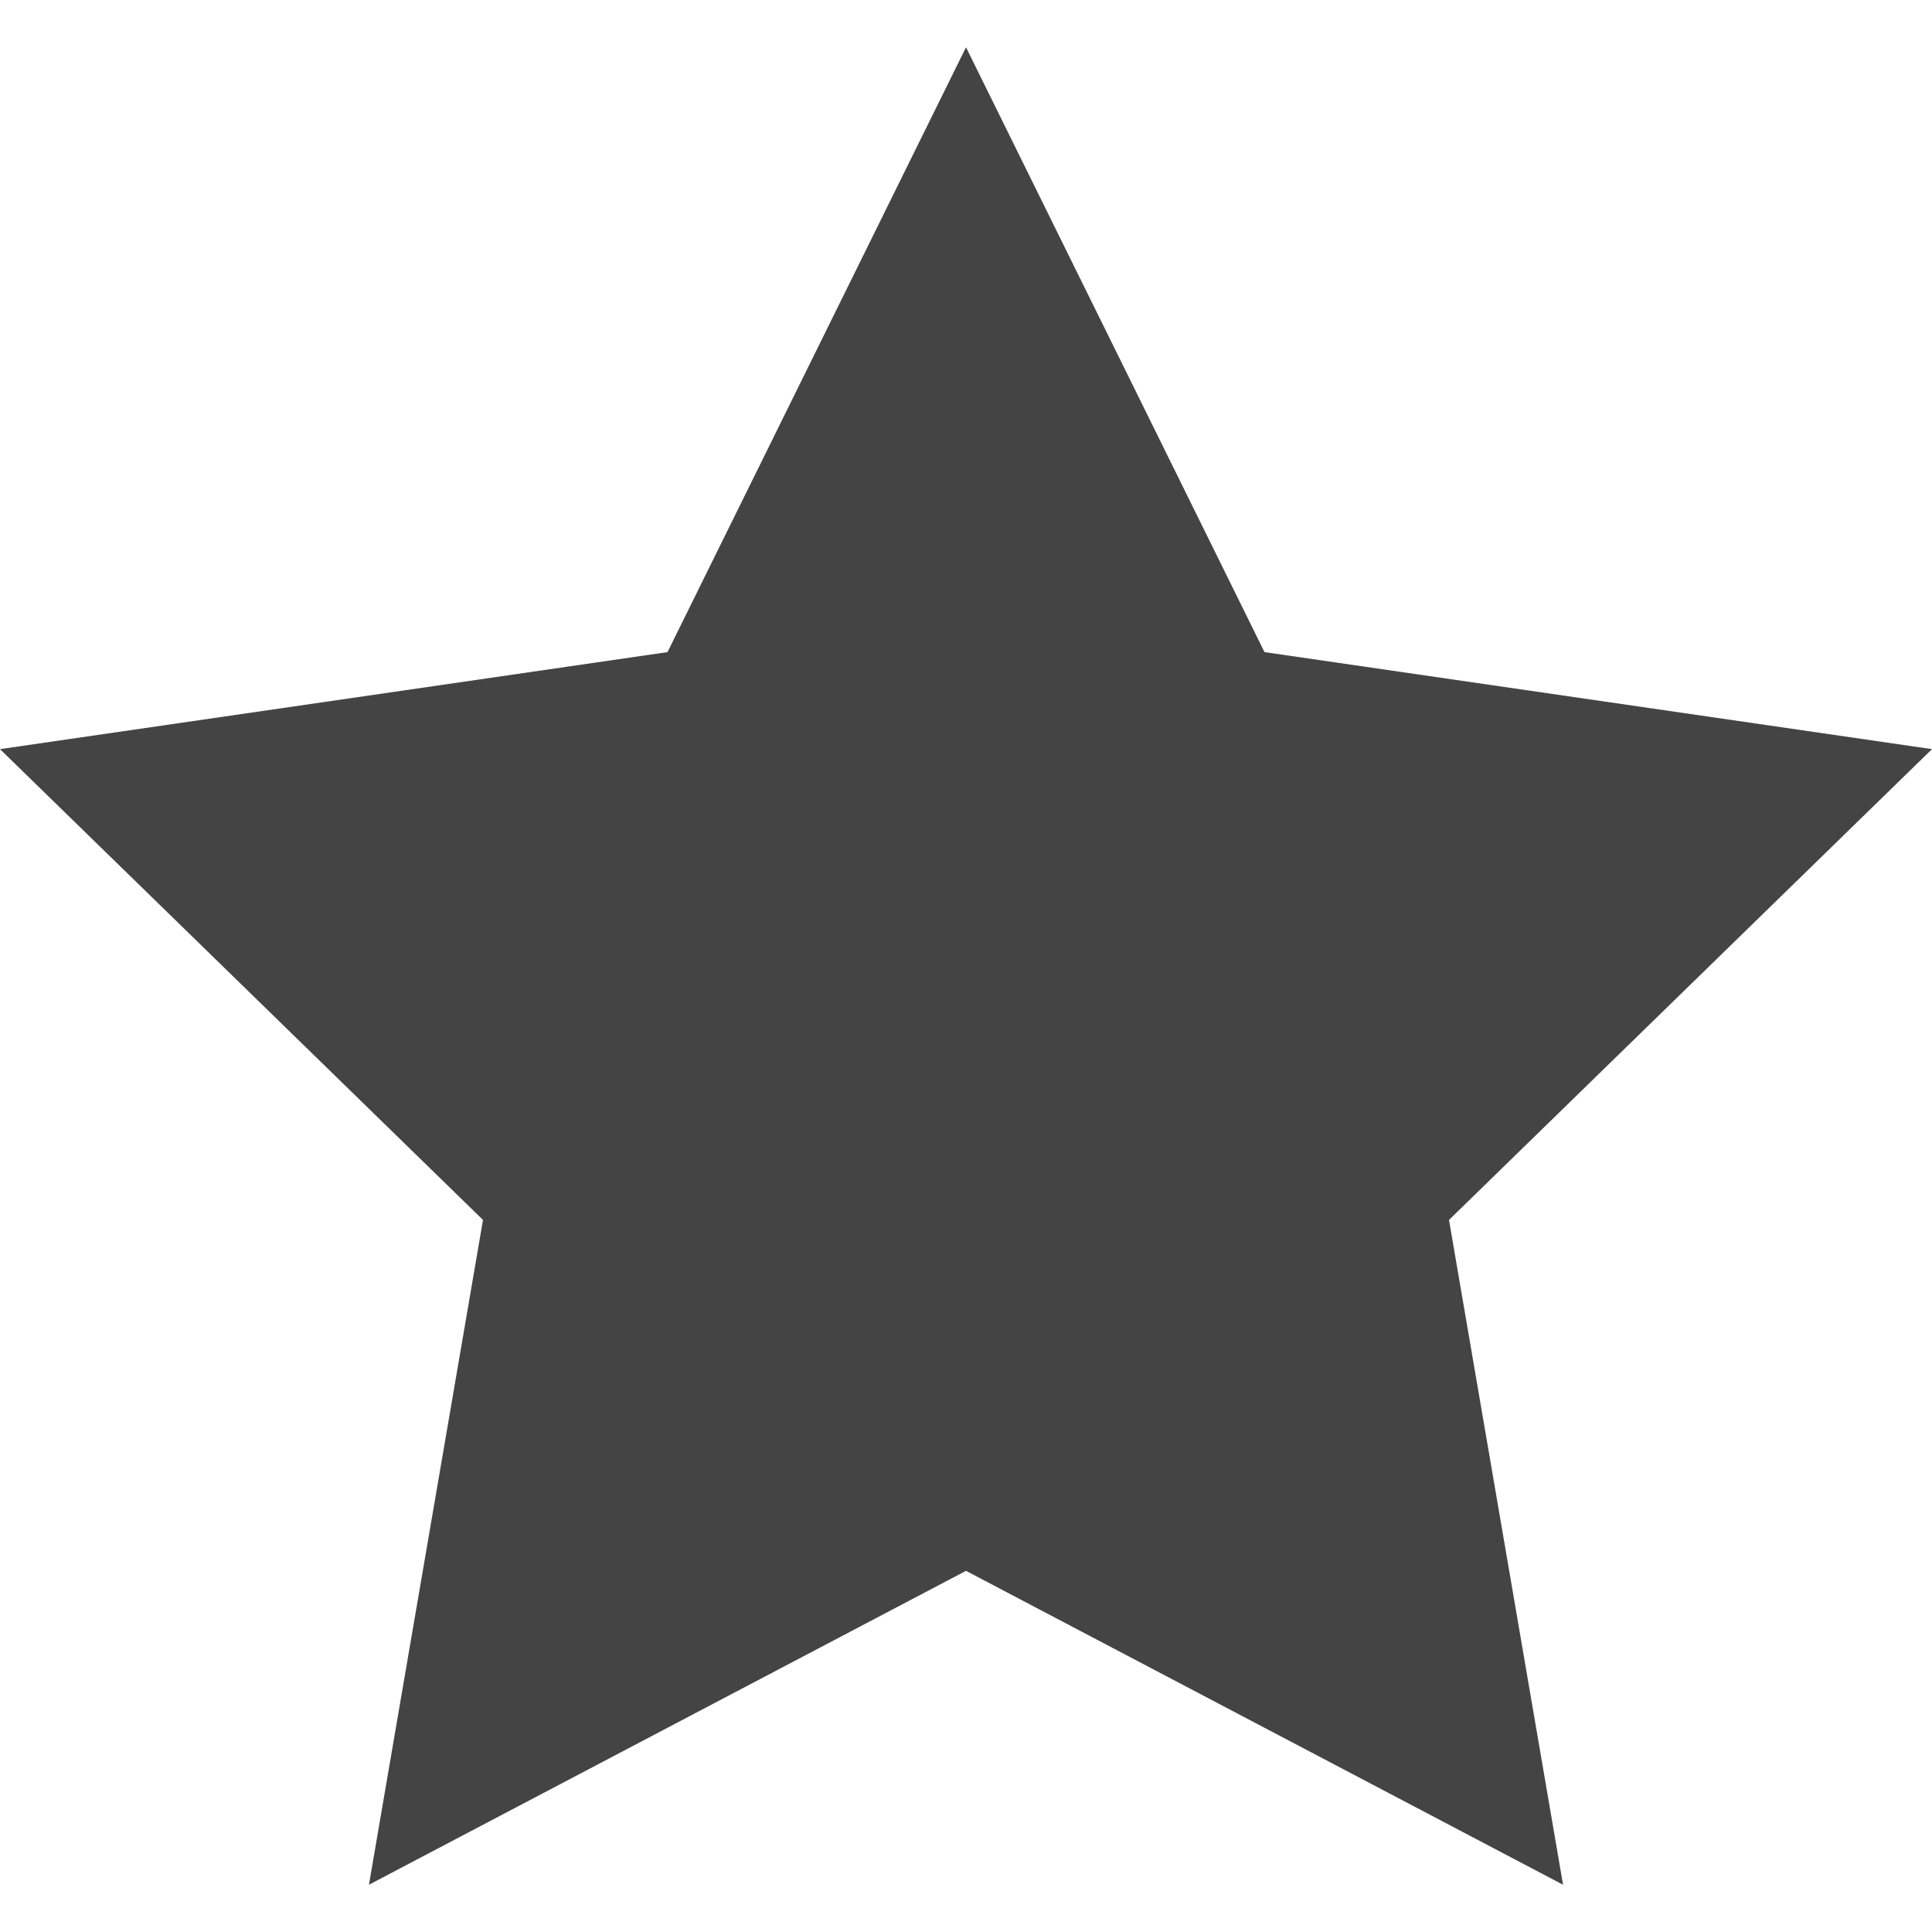
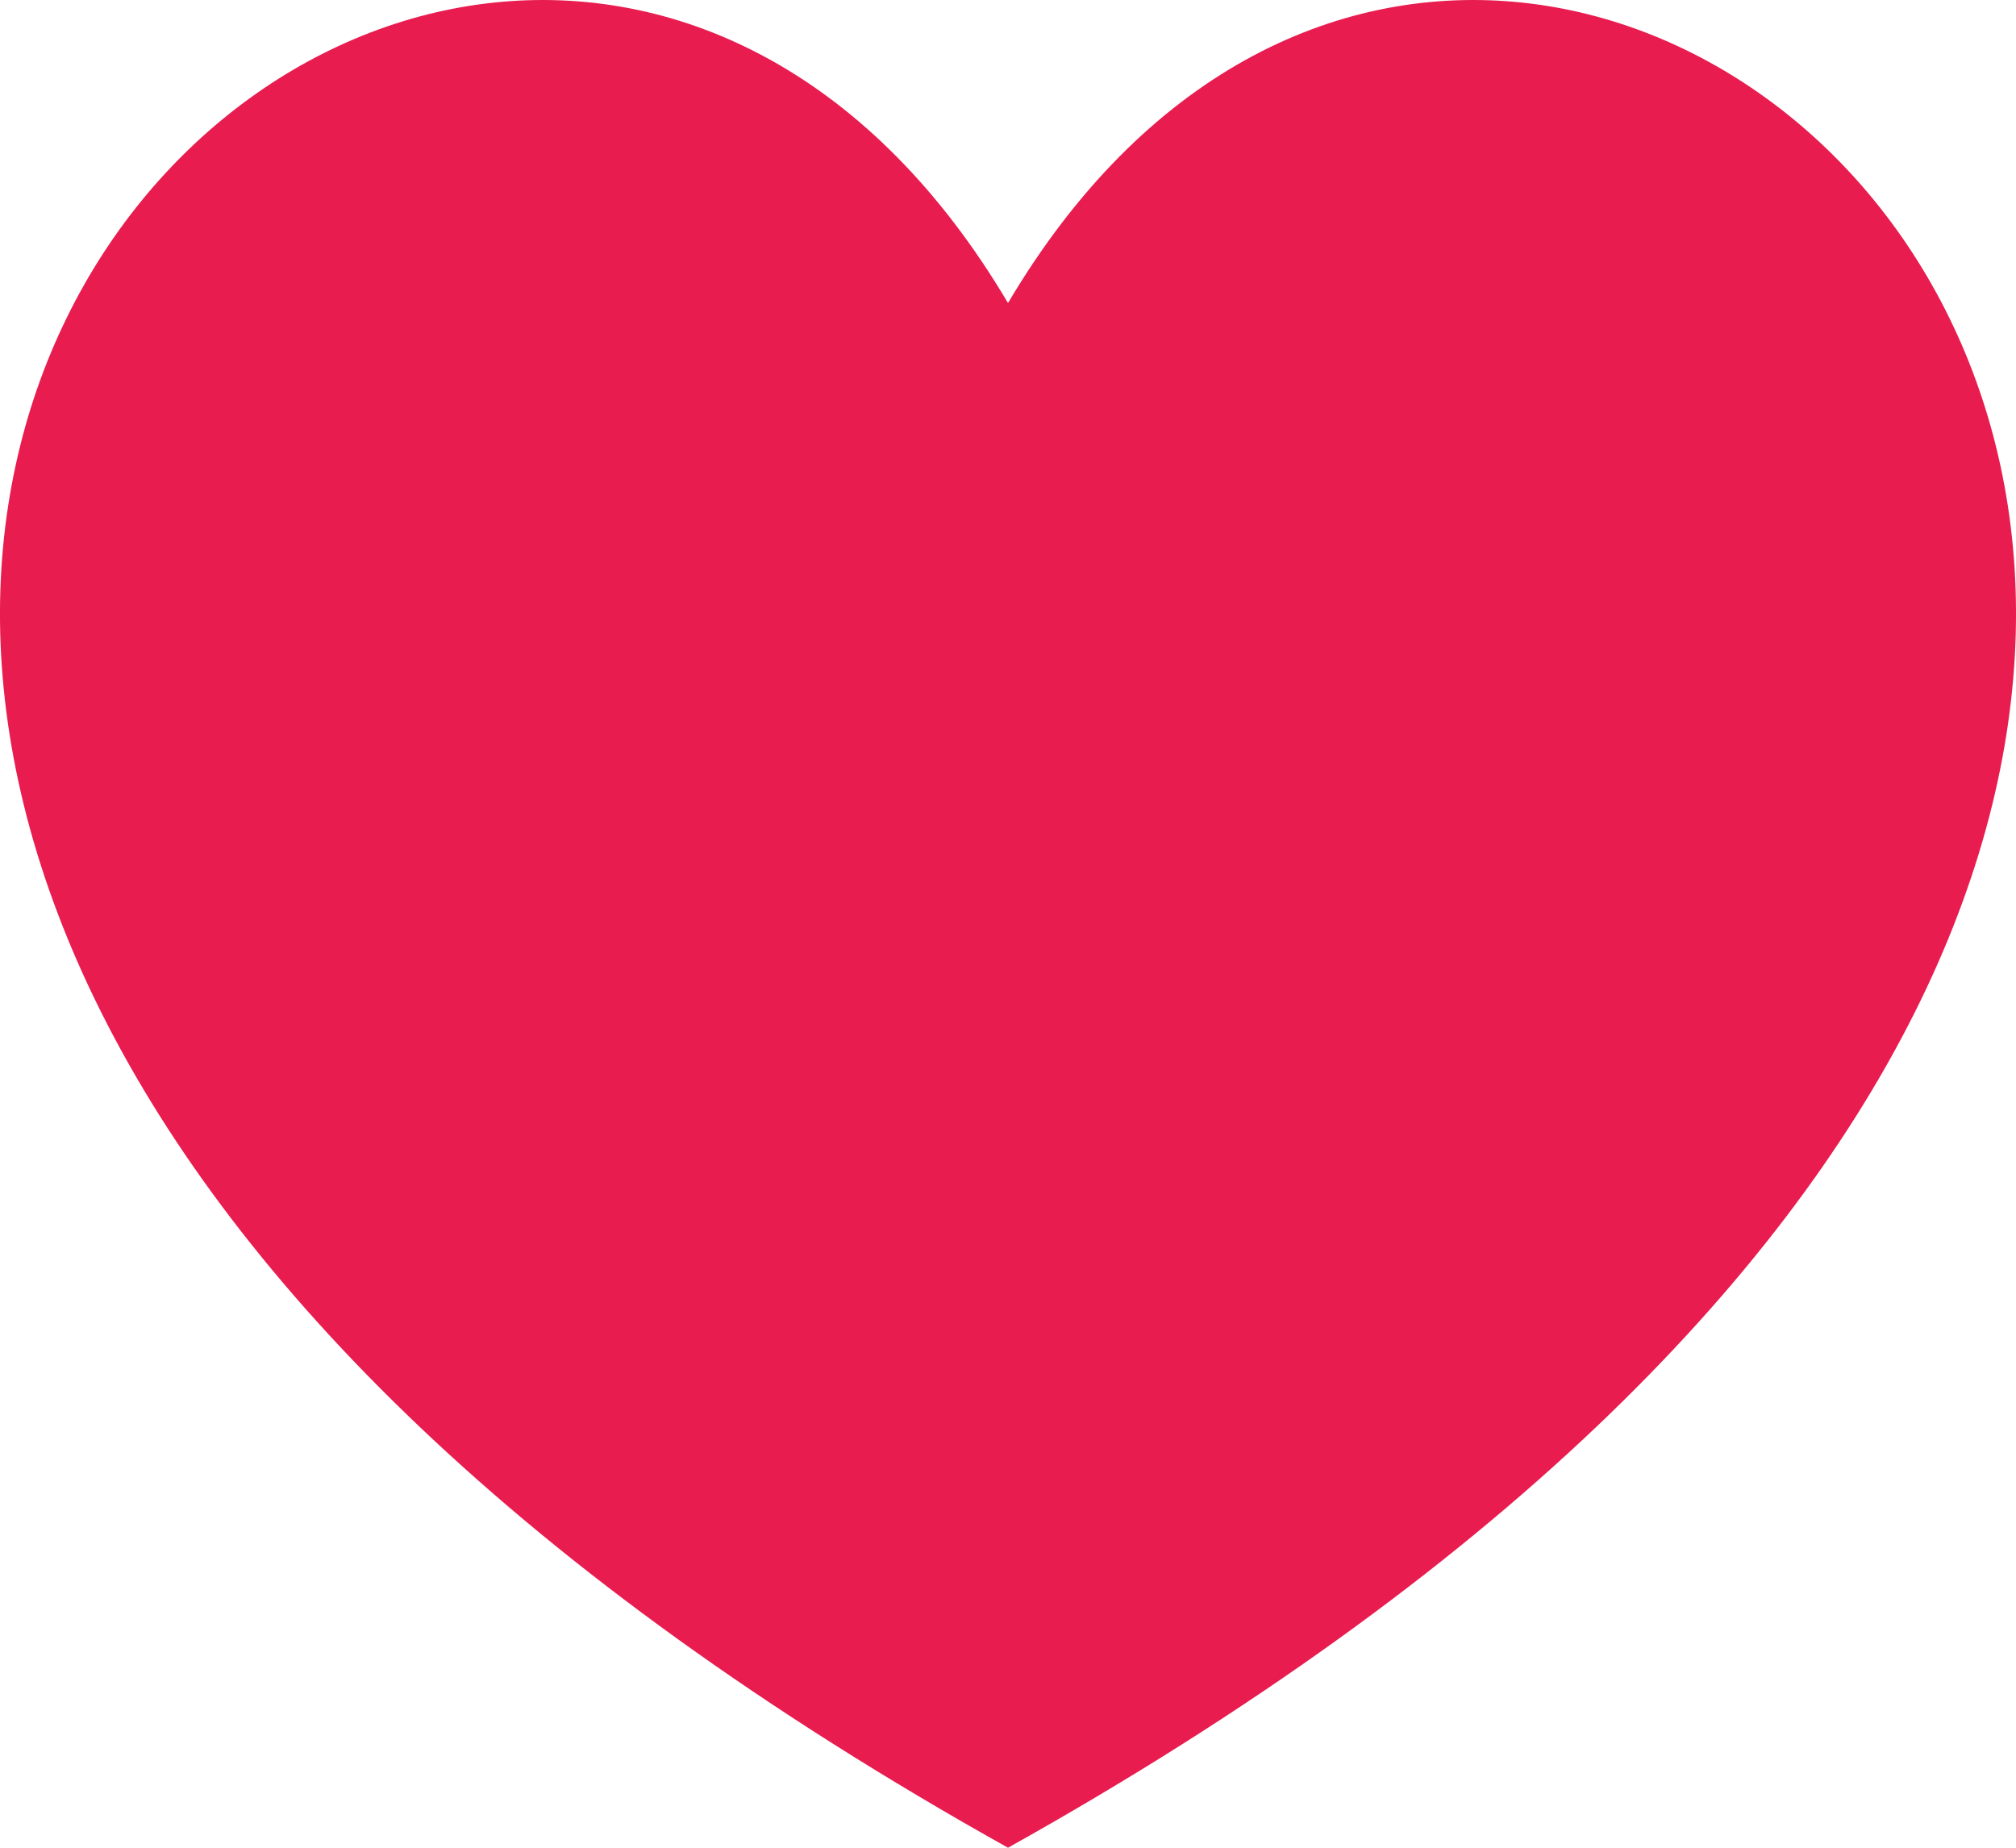
- <svg xmlns="http://www.w3.org/2000/svg" version="1.1" width="32" height="32" viewBox="0 0 32 32">
-   <path fill="#444444" d="M32 12.408l-11.056-1.607-4.944-10.018-4.944 10.018-11.056 1.607 8 7.798-1.889 11.011 9.889-5.199 9.889 5.199-1.889-11.011 8-7.798z" />
+ <svg xmlns="http://www.w3.org/2000/svg" viewBox="0 0 12 11" version="1.1">
+   <g stroke="none" stroke-width="1" fill="none" fill-rule="evenodd">
+     <path id="fav" fill="#E81C4F" d="M6,11 C-5.706,4.459 2.76,-3.672 6,1.804 C9.24,-3.672 17.706,4.459 6,11 L6,11 Z" />
+   </g>
</svg>
